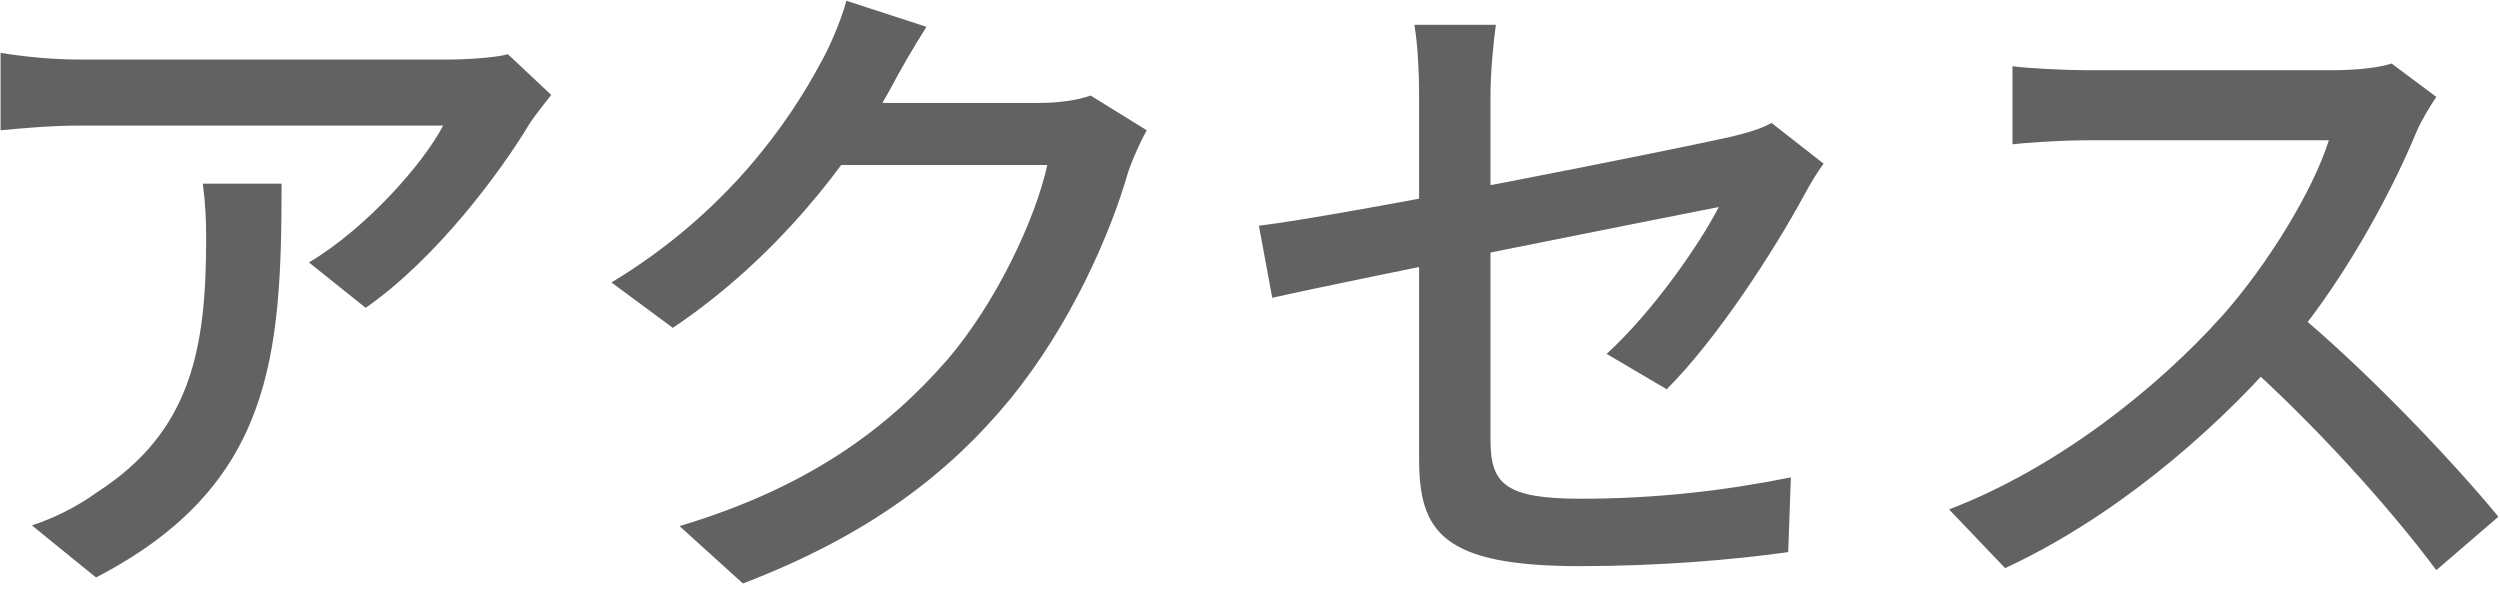
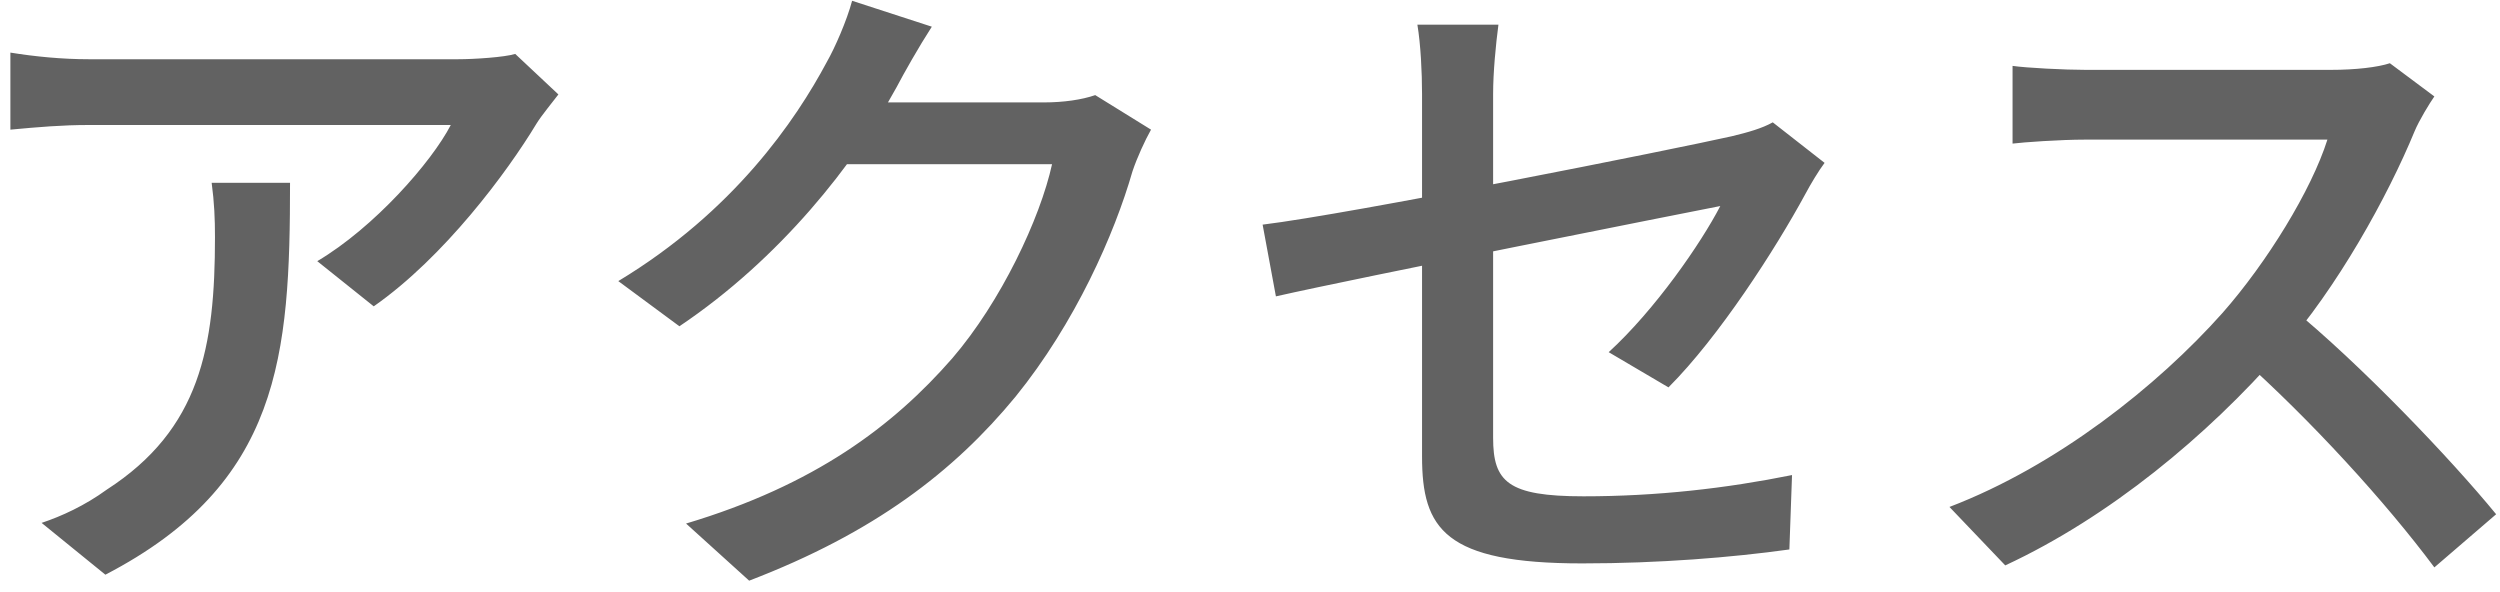
- <svg xmlns="http://www.w3.org/2000/svg" width="206" height="49" viewBox="0 0 206 49" fill="none">
-   <path d="M45.422 7.82C44.927 8.48 44.047 9.525 43.607 10.24C41.187 14.255 35.962 21.295 30.132 25.365L25.457 21.625C30.187 18.82 34.917 13.43 36.512 10.35C32.937 10.35 9.562 10.35 6.537 10.35C4.337 10.35 2.412 10.515 0.047 10.735V4.355C2.082 4.685 4.337 4.905 6.537 4.905C9.562 4.905 34.037 4.905 37.117 4.905C38.437 4.905 40.967 4.74 41.847 4.465L45.422 7.82ZM23.202 15.135C23.202 29.435 22.432 40.05 7.912 47.585L2.632 43.295C4.282 42.745 6.207 41.865 8.022 40.545C15.777 35.54 16.987 28.72 16.987 19.645C16.987 18.105 16.932 16.785 16.712 15.135H23.202ZM94.493 10.735C93.998 11.615 93.338 13.045 92.953 14.2C91.468 19.37 88.223 26.74 83.273 32.845C78.158 39.06 71.558 44.12 61.218 48.08L55.993 43.35C66.663 40.16 73.153 35.265 78.048 29.655C82.063 24.98 85.308 18.105 86.298 13.595H66.883L69.028 8.48C71.393 8.48 83.933 8.48 85.638 8.48C87.233 8.48 88.773 8.26 89.873 7.875L94.493 10.735ZM76.343 2.21C75.243 3.915 74.033 6.06 73.428 7.215C69.963 13.54 63.803 21.405 55.443 27.015L50.383 23.275C59.953 17.5 65.068 9.965 67.653 5.125C68.313 3.97 69.303 1.715 69.743 0.065L76.343 2.21ZM116.933 37.795C116.933 33.065 116.933 14.035 116.933 7.765C116.933 6.005 116.823 3.695 116.548 2.045H123.258C123.038 3.695 122.818 6.005 122.818 7.765C122.818 13.98 122.818 30.48 122.818 36.255C122.818 39.885 124.028 41.095 130.298 41.095C136.403 41.095 142.123 40.435 147.568 39.335L147.348 45.495C142.618 46.155 136.568 46.65 130.188 46.65C118.803 46.65 116.933 43.79 116.933 37.795ZM150.263 13.485C149.768 14.145 149.108 15.245 148.668 16.07C146.193 20.635 141.518 27.895 137.338 32.075L132.388 29.16C136.238 25.64 140.033 20.14 141.628 17.06C139.098 17.555 111.598 23 104.833 24.54L103.733 18.6C110.993 17.72 137.943 12.33 142.563 11.285C143.938 10.955 145.093 10.625 145.973 10.13L150.263 13.485ZM200.753 7.985C200.368 8.535 199.488 9.965 199.103 10.9C196.903 16.235 192.723 23.825 188.048 29.105C181.943 36.09 173.858 42.8 165.223 46.815L160.603 41.975C169.513 38.565 177.818 31.965 183.208 25.915C186.893 21.735 190.578 15.74 191.898 11.56C189.753 11.56 174.023 11.56 171.878 11.56C169.733 11.56 166.708 11.78 165.828 11.89V5.455C166.928 5.62 170.173 5.785 171.878 5.785C174.408 5.785 189.918 5.785 192.173 5.785C194.263 5.785 196.078 5.565 197.068 5.235L200.753 7.985ZM188.763 25.365C194.648 30.15 202.183 38.07 205.868 42.58L200.753 46.98C196.738 41.59 190.523 34.77 184.583 29.49L188.763 25.365Z" fill="#626262" />
+ <svg xmlns="http://www.w3.org/2000/svg" width="207" height="49" viewBox="0 0 207 49" fill="none">
+   <path d="M46.235 7.82C45.74 8.48 44.86 9.525 44.42 10.24C42 14.255 36.775 21.295 30.945 25.365L26.27 21.625C31 18.82 35.73 13.43 37.325 10.35C33.75 10.35 10.375 10.35 7.35 10.35C5.15 10.35 3.225 10.515 0.86 10.735V4.355C2.895 4.685 5.15 4.905 7.35 4.905C10.375 4.905 34.85 4.905 37.93 4.905C39.25 4.905 41.78 4.74 42.66 4.465L46.235 7.82ZM24.015 15.135C24.015 29.435 23.245 40.05 8.725 47.585L3.445 43.295C5.095 42.745 7.02 41.865 8.835 40.545C16.59 35.54 17.8 28.72 17.8 19.645C17.8 18.105 17.745 16.785 17.525 15.135H24.015ZM95.305 10.735C94.81 11.615 94.15 13.045 93.765 14.2C92.28 19.37 89.035 26.74 84.085 32.845C78.97 39.06 72.37 44.12 62.03 48.08L56.805 43.35C67.475 40.16 73.965 35.265 78.86 29.655C82.875 24.98 86.12 18.105 87.11 13.595H67.695L69.84 8.48C72.205 8.48 84.745 8.48 86.45 8.48C88.045 8.48 89.585 8.26 90.685 7.875L95.305 10.735ZM77.155 2.21C76.055 3.915 74.845 6.06 74.24 7.215C70.775 13.54 64.615 21.405 56.255 27.015L51.195 23.275C60.765 17.5 65.88 9.965 68.465 5.125C69.125 3.97 70.115 1.715 70.555 0.065L77.155 2.21ZM117.745 37.795C117.745 33.065 117.745 14.035 117.745 7.765C117.745 6.005 117.635 3.695 117.36 2.045H124.07C123.85 3.695 123.63 6.005 123.63 7.765C123.63 13.98 123.63 30.48 123.63 36.255C123.63 39.885 124.84 41.095 131.11 41.095C137.215 41.095 142.935 40.435 148.38 39.335L148.16 45.495C143.43 46.155 137.38 46.65 131 46.65C119.615 46.65 117.745 43.79 117.745 37.795ZM151.075 13.485C150.58 14.145 149.92 15.245 149.48 16.07C147.005 20.635 142.33 27.895 138.15 32.075L133.2 29.16C137.05 25.64 140.845 20.14 142.44 17.06C139.91 17.555 112.41 23 105.645 24.54L104.545 18.6C111.805 17.72 138.755 12.33 143.375 11.285C144.75 10.955 145.905 10.625 146.785 10.13L151.075 13.485ZM201.565 7.985C201.18 8.535 200.3 9.965 199.915 10.9C197.715 16.235 193.535 23.825 188.86 29.105C182.755 36.09 174.67 42.8 166.035 46.815L161.415 41.975C170.325 38.565 178.63 31.965 184.02 25.915C187.705 21.735 191.39 15.74 192.71 11.56C190.565 11.56 174.835 11.56 172.69 11.56C170.545 11.56 167.52 11.78 166.64 11.89V5.455C167.74 5.62 170.985 5.785 172.69 5.785C175.22 5.785 190.73 5.785 192.985 5.785C195.075 5.785 196.89 5.565 197.88 5.235L201.565 7.985ZM189.575 25.365C195.46 30.15 202.995 38.07 206.68 42.58L201.565 46.98C197.55 41.59 191.335 34.77 185.395 29.49L189.575 25.365Z" fill="#626262" />
</svg>
